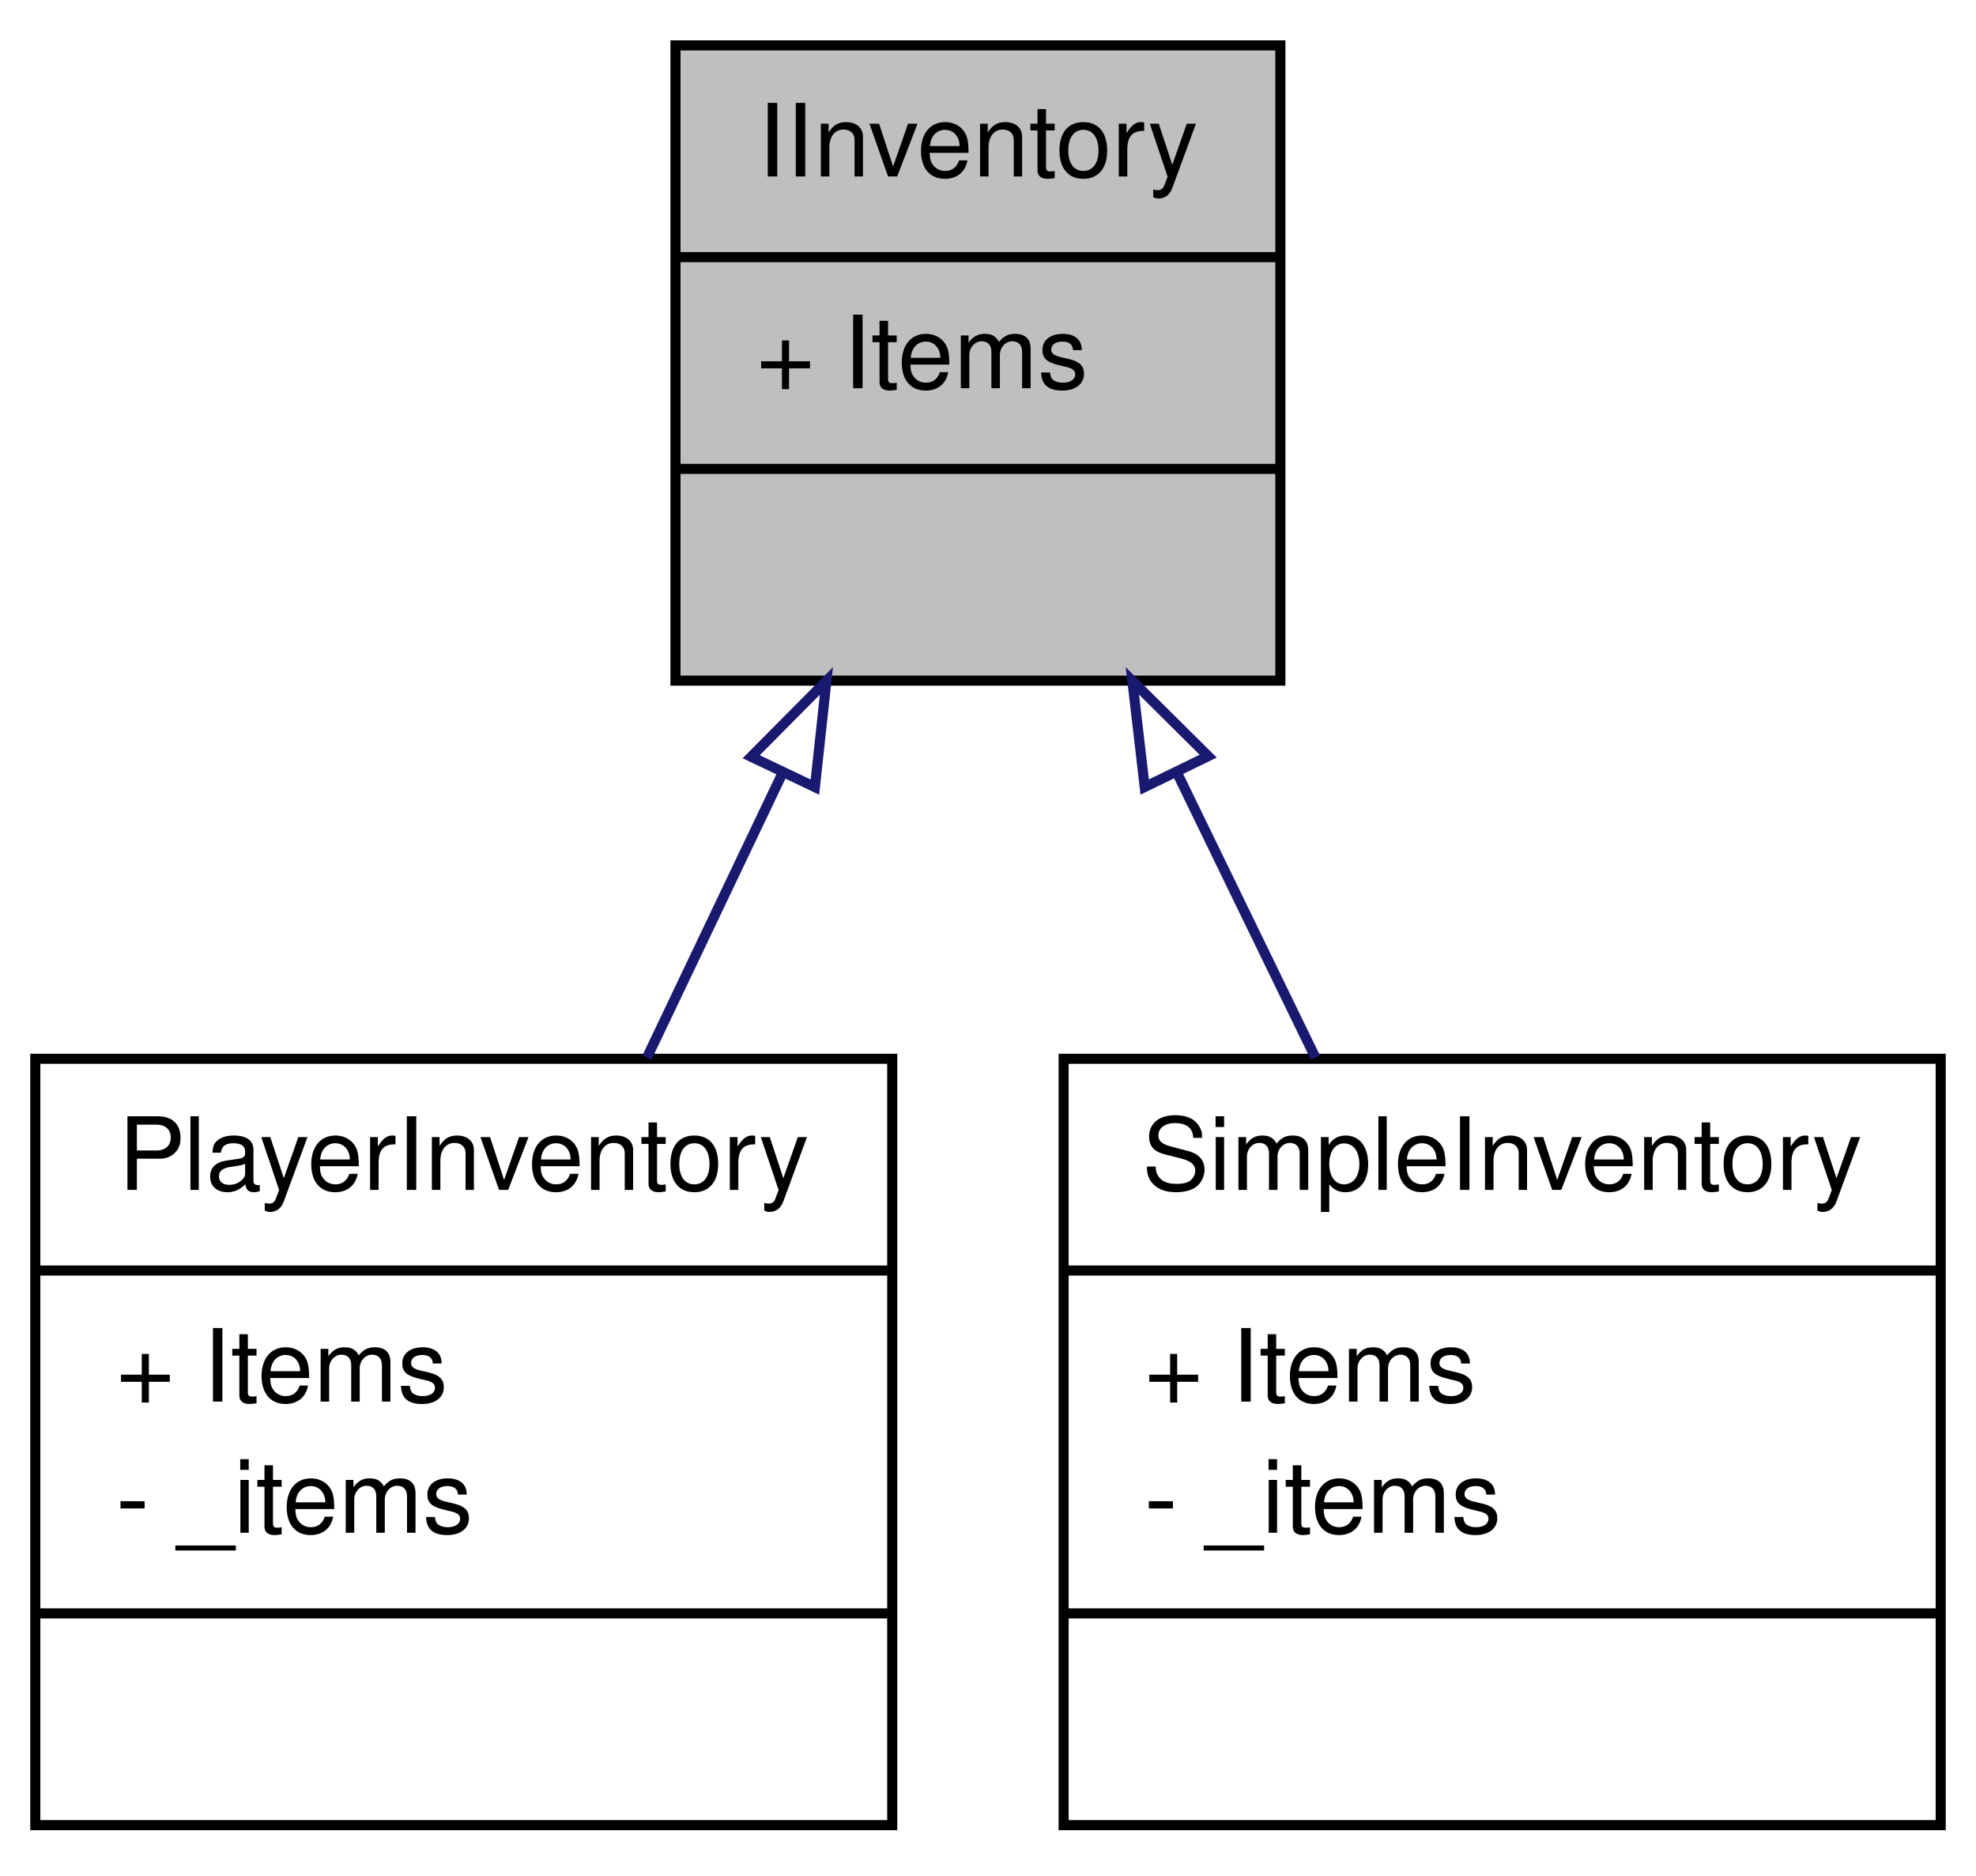
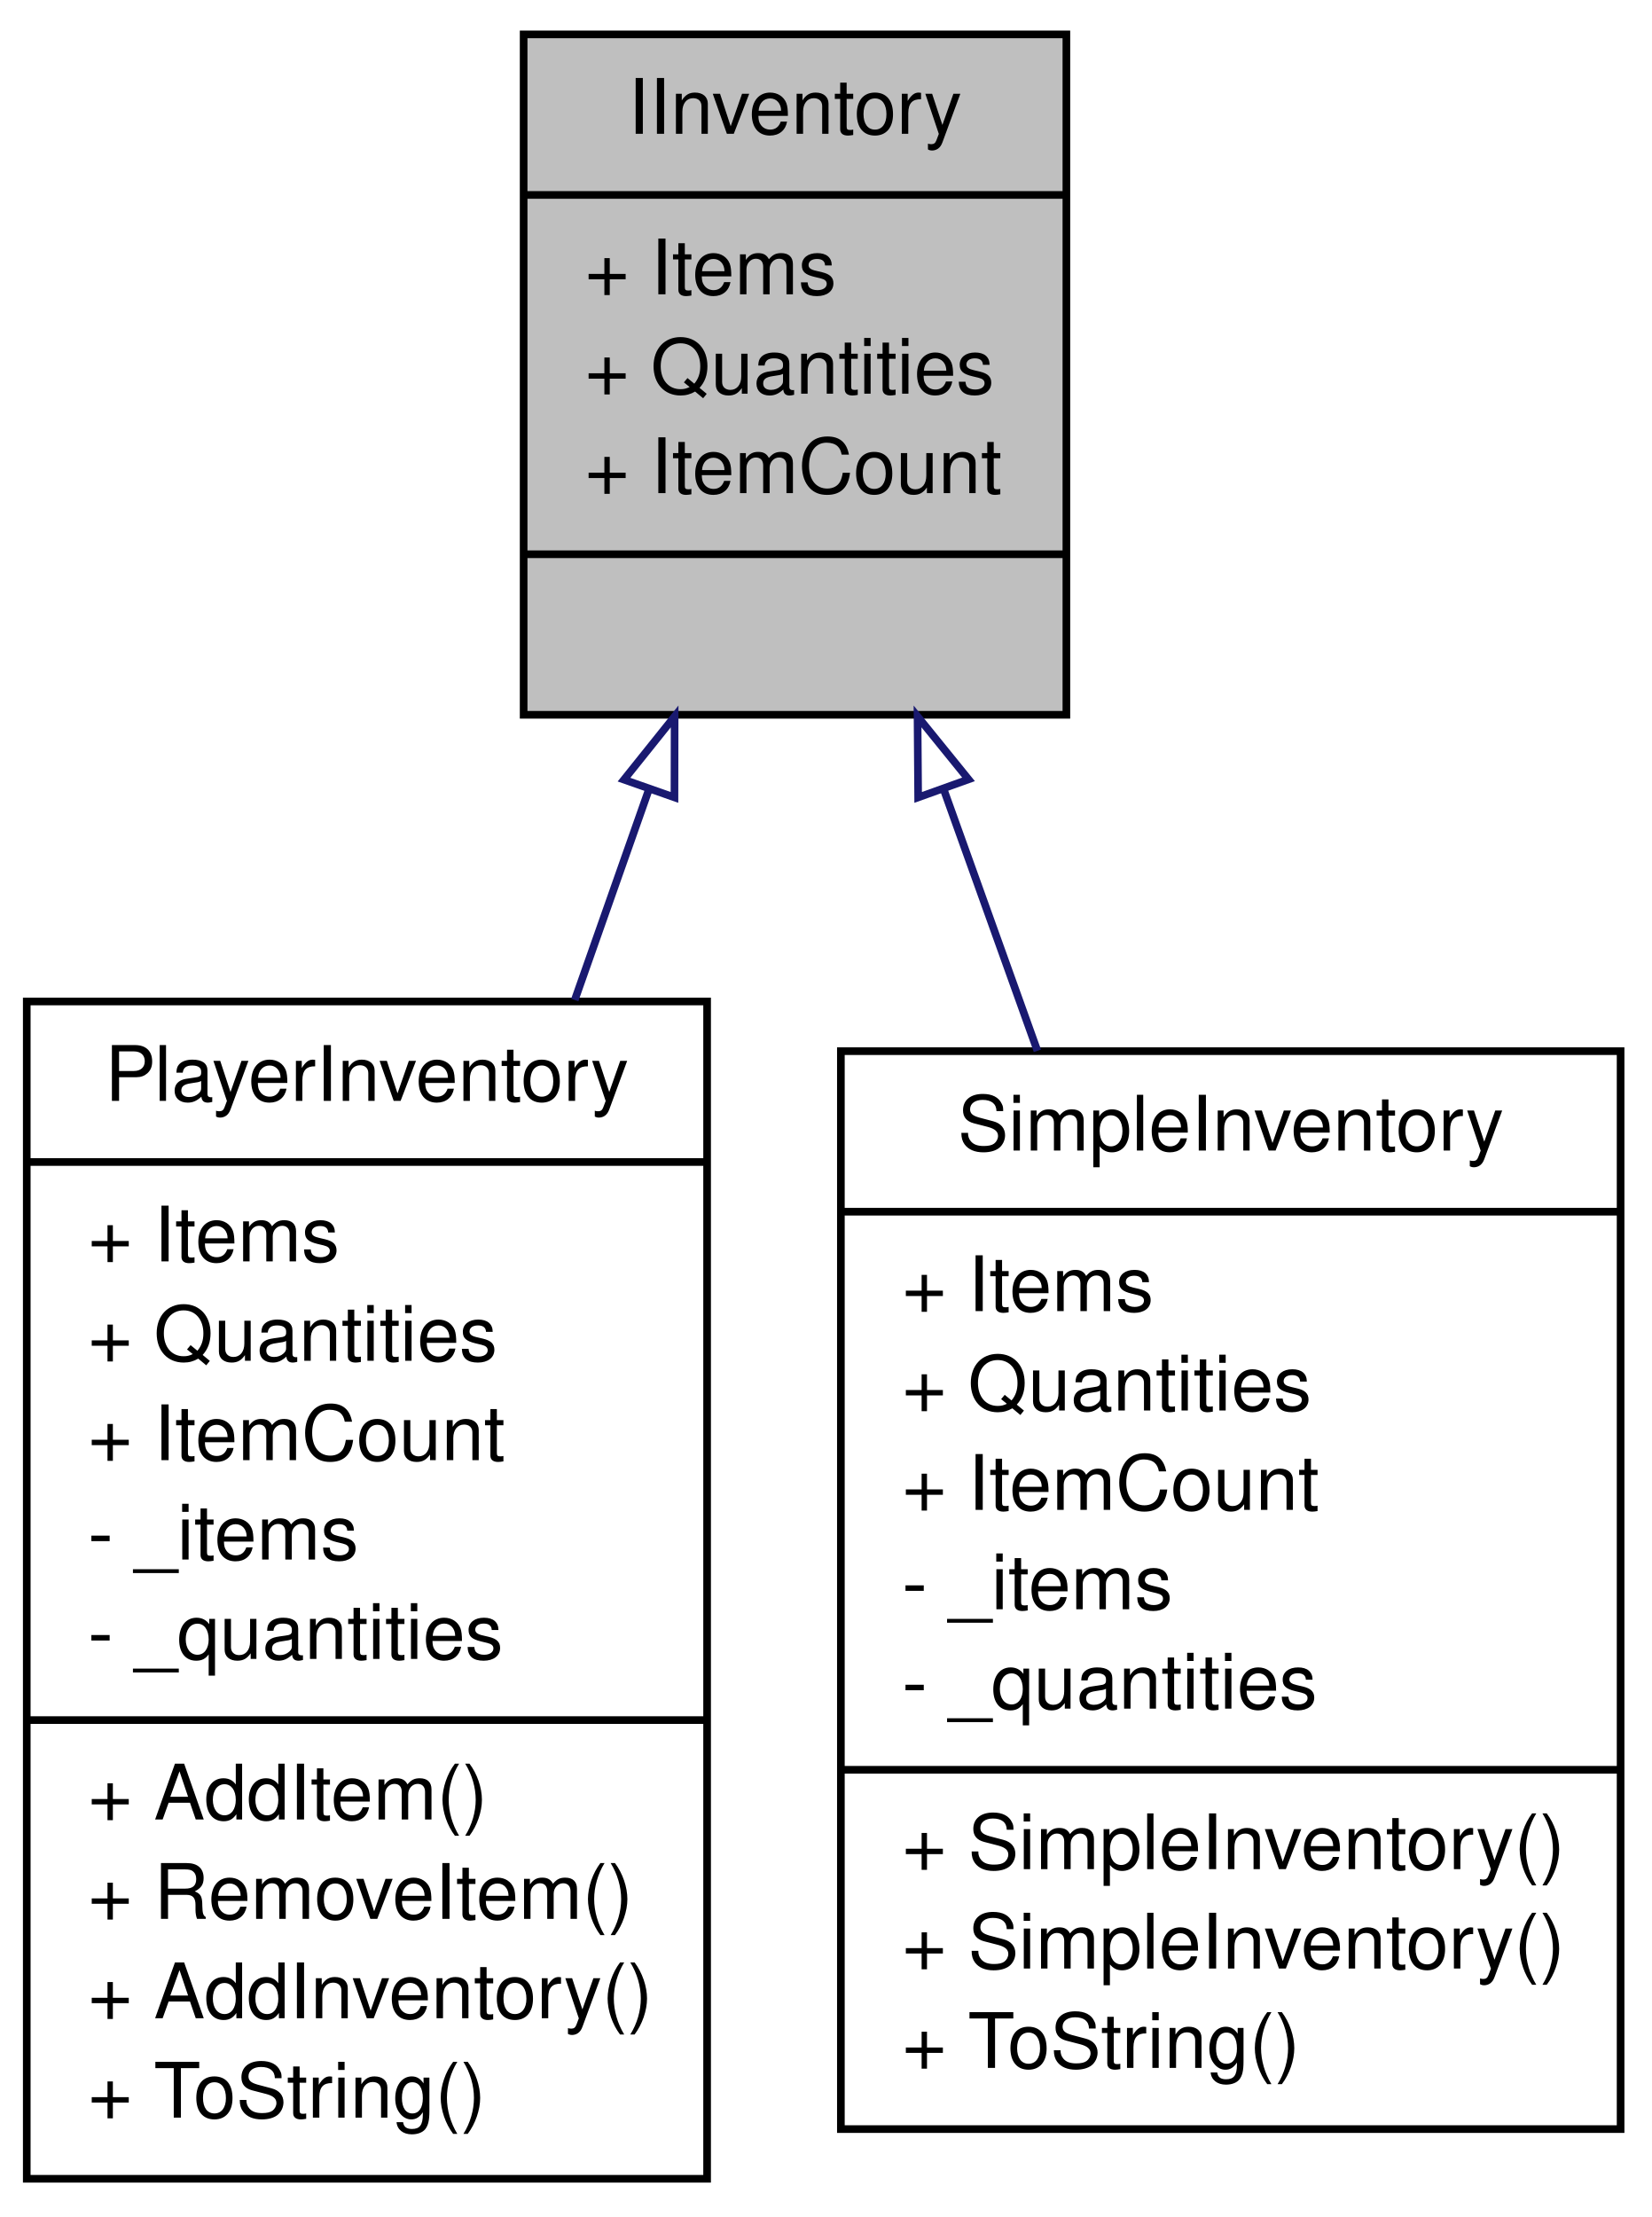
- <svg xmlns="http://www.w3.org/2000/svg" xmlns:xlink="http://www.w3.org/1999/xlink" width="196pt" height="186pt" viewBox="0.00 0.00 196.00 186.00">
-   <g id="graph1" class="graph" transform="scale(1 1) rotate(0) translate(4 182)">
-     <polygon fill="white" stroke="white" points="-4,5 -4,-182 193,-182 193,5 -4,5" />
+ <svg xmlns="http://www.w3.org/2000/svg" xmlns:xlink="http://www.w3.org/1999/xlink" width="216pt" height="290pt" viewBox="0.00 0.00 216.00 290.00">
+   <g id="graph1" class="graph" transform="scale(1 1) rotate(0) translate(4 286)">
+     <polygon fill="white" stroke="white" points="-4,5 -4,-286 213,-286 213,5 -4,5" />
    <g id="node1" class="node">
-       <polygon fill="#bfbfbf" stroke="black" points="63,-114.5 63,-177.5 123,-177.5 123,-114.5 63,-114.5" />
-       <text text-anchor="middle" x="93" y="-164.5" font-family="Helvetica,sans-Serif" font-size="10.00">IInventory</text>
-       <polyline fill="none" stroke="black" points="63,-156.5 123,-156.5 " />
-       <text text-anchor="start" x="71" y="-143.5" font-family="Helvetica,sans-Serif" font-size="10.00">+ Items</text>
-       <polyline fill="none" stroke="black" points="63,-135.5 123,-135.5 " />
-       <text text-anchor="middle" x="93" y="-122.5" font-family="Helvetica,sans-Serif" font-size="10.00"> </text>
+       <polygon fill="#bfbfbf" stroke="black" points="64.5,-192.5 64.5,-281.5 135.5,-281.5 135.5,-192.5 64.5,-192.5" />
+       <text text-anchor="middle" x="100" y="-268.5" font-family="Helvetica,sans-Serif" font-size="10.00">IInventory</text>
+       <polyline fill="none" stroke="black" points="64.5,-260.5 135.5,-260.5 " />
+       <text text-anchor="start" x="72.5" y="-247.5" font-family="Helvetica,sans-Serif" font-size="10.00">+ Items</text>
+       <text text-anchor="start" x="72.5" y="-234.5" font-family="Helvetica,sans-Serif" font-size="10.00">+ Quantities</text>
+       <text text-anchor="start" x="72.5" y="-221.5" font-family="Helvetica,sans-Serif" font-size="10.00">+ ItemCount</text>
+       <polyline fill="none" stroke="black" points="64.5,-213.5 135.5,-213.5 " />
+       <text text-anchor="middle" x="100" y="-200.5" font-family="Helvetica,sans-Serif" font-size="10.00"> </text>
    </g>
    <g id="node3" class="node">
      <a xlink:href="../../d7/d0f/class_action_rpg_kit_1_1_character_1_1_player_inventory.xhtml" target="_top" xlink:title="Inventory allows to add and remove items.">
-         <polygon fill="white" stroke="black" points="-0.5,-1 -0.5,-77 84.5,-77 84.5,-1 -0.5,-1" />
-         <text text-anchor="middle" x="42" y="-64" font-family="Helvetica,sans-Serif" font-size="10.00">PlayerInventory</text>
-         <polyline fill="none" stroke="black" points="-0.5,-56 84.5,-56 " />
-         <text text-anchor="start" x="7.5" y="-43" font-family="Helvetica,sans-Serif" font-size="10.00">+ Items</text>
-         <text text-anchor="start" x="7.5" y="-30" font-family="Helvetica,sans-Serif" font-size="10.00">- _items</text>
-         <polyline fill="none" stroke="black" points="-0.5,-22 84.5,-22 " />
-         <text text-anchor="middle" x="42" y="-9" font-family="Helvetica,sans-Serif" font-size="10.00"> </text>
+         <polygon fill="white" stroke="black" points="-0.5,-1 -0.5,-155 88.5,-155 88.5,-1 -0.5,-1" />
+         <text text-anchor="middle" x="44" y="-142" font-family="Helvetica,sans-Serif" font-size="10.00">PlayerInventory</text>
+         <polyline fill="none" stroke="black" points="-0.5,-134 88.5,-134 " />
+         <text text-anchor="start" x="7.5" y="-121" font-family="Helvetica,sans-Serif" font-size="10.00">+ Items</text>
+         <text text-anchor="start" x="7.5" y="-108" font-family="Helvetica,sans-Serif" font-size="10.00">+ Quantities</text>
+         <text text-anchor="start" x="7.5" y="-95" font-family="Helvetica,sans-Serif" font-size="10.00">+ ItemCount</text>
+         <text text-anchor="start" x="7.5" y="-82" font-family="Helvetica,sans-Serif" font-size="10.00">- _items</text>
+         <text text-anchor="start" x="7.5" y="-69" font-family="Helvetica,sans-Serif" font-size="10.00">- _quantities</text>
+         <polyline fill="none" stroke="black" points="-0.5,-61 88.5,-61 " />
+         <text text-anchor="start" x="7.5" y="-48" font-family="Helvetica,sans-Serif" font-size="10.00">+ AddItem()</text>
+         <text text-anchor="start" x="7.5" y="-35" font-family="Helvetica,sans-Serif" font-size="10.00">+ RemoveItem()</text>
+         <text text-anchor="start" x="7.5" y="-22" font-family="Helvetica,sans-Serif" font-size="10.00">+ AddInventory()</text>
+         <text text-anchor="start" x="7.5" y="-9" font-family="Helvetica,sans-Serif" font-size="10.00">+ ToString()</text>
      </a>
    </g>
    <g id="edge2" class="edge">
-       <path fill="none" stroke="midnightblue" d="M73.657,-105.417C69.23,-96.129 64.54,-86.29 60.165,-77.11" />
-       <polygon fill="none" stroke="midnightblue" points="70.512,-106.954 77.974,-114.475 76.831,-103.942 70.512,-106.954" />
+       <path fill="none" stroke="midnightblue" d="M80.921,-182.829C77.783,-173.919 74.478,-164.536 71.188,-155.195" />
+       <polygon fill="none" stroke="midnightblue" points="77.629,-184.017 84.252,-192.287 84.231,-181.692 77.629,-184.017" />
    </g>
    <g id="node5" class="node">
      <a xlink:href="../../de/def/class_action_rpg_kit_1_1_character_1_1_simple_inventory.xhtml" target="_top" xlink:title="This inventory holds afixed size array of items.">
-         <polygon fill="white" stroke="black" points="101.5,-1 101.5,-77 188.5,-77 188.5,-1 101.5,-1" />
-         <text text-anchor="middle" x="145" y="-64" font-family="Helvetica,sans-Serif" font-size="10.00">SimpleInventory</text>
-         <polyline fill="none" stroke="black" points="101.5,-56 188.5,-56 " />
-         <text text-anchor="start" x="109.5" y="-43" font-family="Helvetica,sans-Serif" font-size="10.00">+ Items</text>
-         <text text-anchor="start" x="109.5" y="-30" font-family="Helvetica,sans-Serif" font-size="10.00">- _items</text>
-         <polyline fill="none" stroke="black" points="101.5,-22 188.5,-22 " />
-         <text text-anchor="middle" x="145" y="-9" font-family="Helvetica,sans-Serif" font-size="10.00"> </text>
+         <polygon fill="white" stroke="black" points="106,-7.5 106,-148.5 208,-148.5 208,-7.5 106,-7.5" />
+         <text text-anchor="middle" x="157" y="-135.5" font-family="Helvetica,sans-Serif" font-size="10.00">SimpleInventory</text>
+         <polyline fill="none" stroke="black" points="106,-127.5 208,-127.5 " />
+         <text text-anchor="start" x="114" y="-114.5" font-family="Helvetica,sans-Serif" font-size="10.00">+ Items</text>
+         <text text-anchor="start" x="114" y="-101.5" font-family="Helvetica,sans-Serif" font-size="10.00">+ Quantities</text>
+         <text text-anchor="start" x="114" y="-88.5" font-family="Helvetica,sans-Serif" font-size="10.00">+ ItemCount</text>
+         <text text-anchor="start" x="114" y="-75.5" font-family="Helvetica,sans-Serif" font-size="10.00">- _items</text>
+         <text text-anchor="start" x="114" y="-62.5" font-family="Helvetica,sans-Serif" font-size="10.00">- _quantities</text>
+         <polyline fill="none" stroke="black" points="106,-54.5 208,-54.5 " />
+         <text text-anchor="start" x="114" y="-41.5" font-family="Helvetica,sans-Serif" font-size="10.00">+ SimpleInventory()</text>
+         <text text-anchor="start" x="114" y="-28.5" font-family="Helvetica,sans-Serif" font-size="10.00">+ SimpleInventory()</text>
+         <text text-anchor="start" x="114" y="-15.5" font-family="Helvetica,sans-Serif" font-size="10.00">+ ToString()</text>
      </a>
    </g>
    <g id="edge4" class="edge">
-       <path fill="none" stroke="midnightblue" d="M112.723,-105.417C117.236,-96.129 122.018,-86.29 126.479,-77.11" />
-       <polygon fill="none" stroke="midnightblue" points="109.544,-103.951 108.32,-114.475 115.839,-107.011 109.544,-103.951" />
+       <path fill="none" stroke="midnightblue" d="M119.426,-182.811C123.378,-171.788 127.589,-160.041 131.71,-148.546" />
+       <polygon fill="none" stroke="midnightblue" points="116.109,-181.692 116.029,-192.287 122.699,-184.054 116.109,-181.692" />
    </g>
  </g>
</svg>
